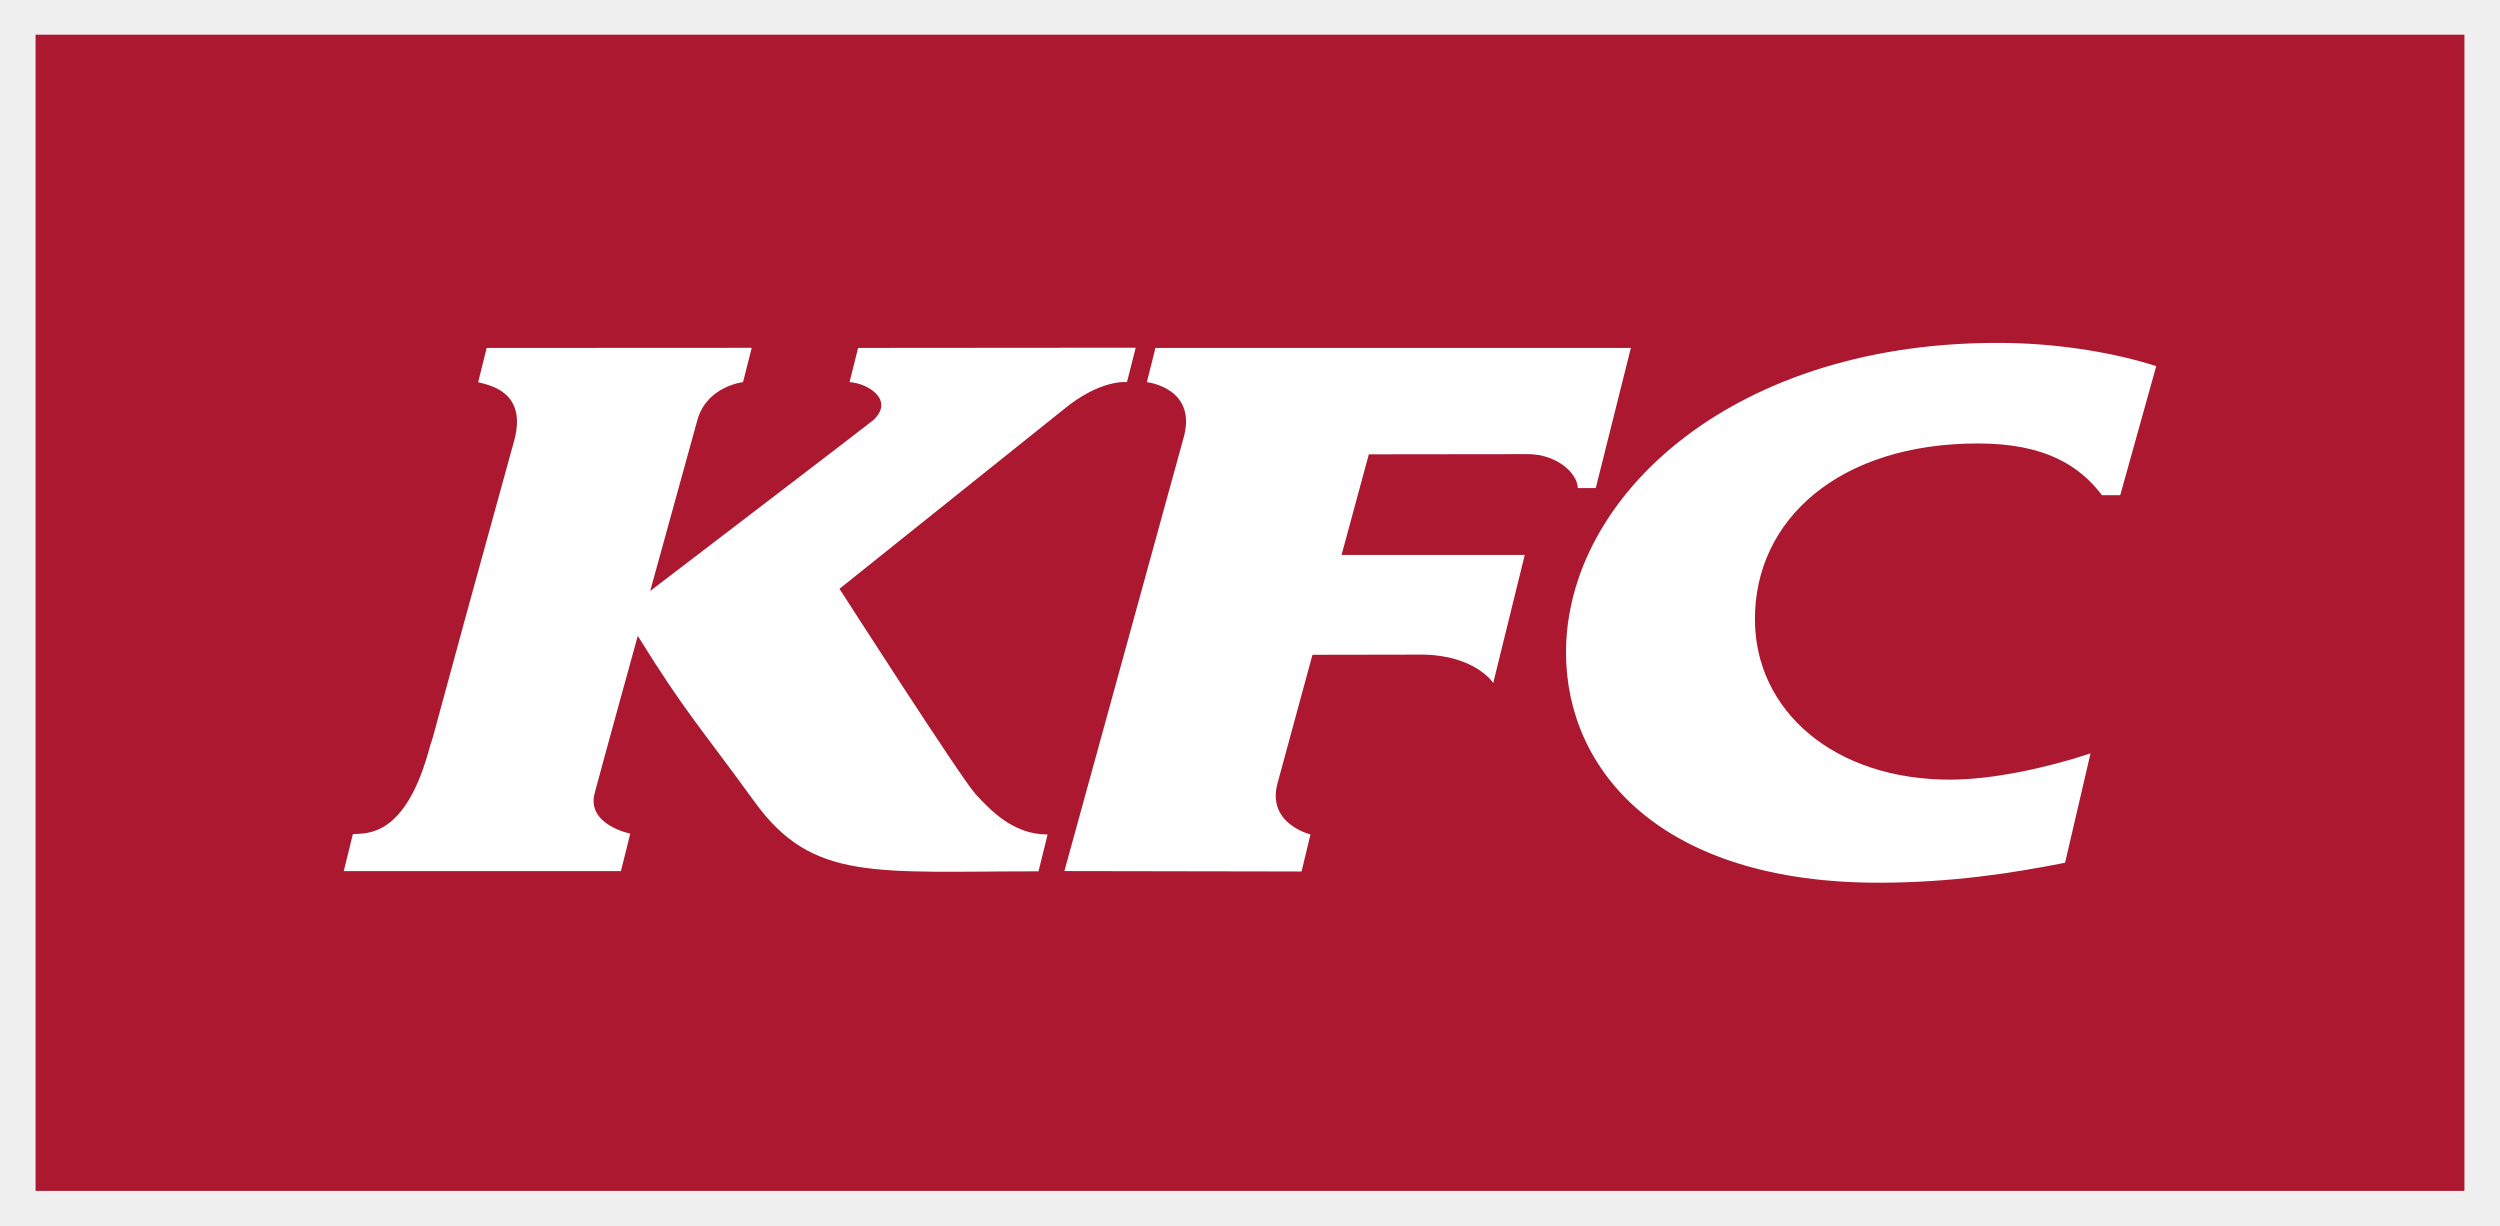
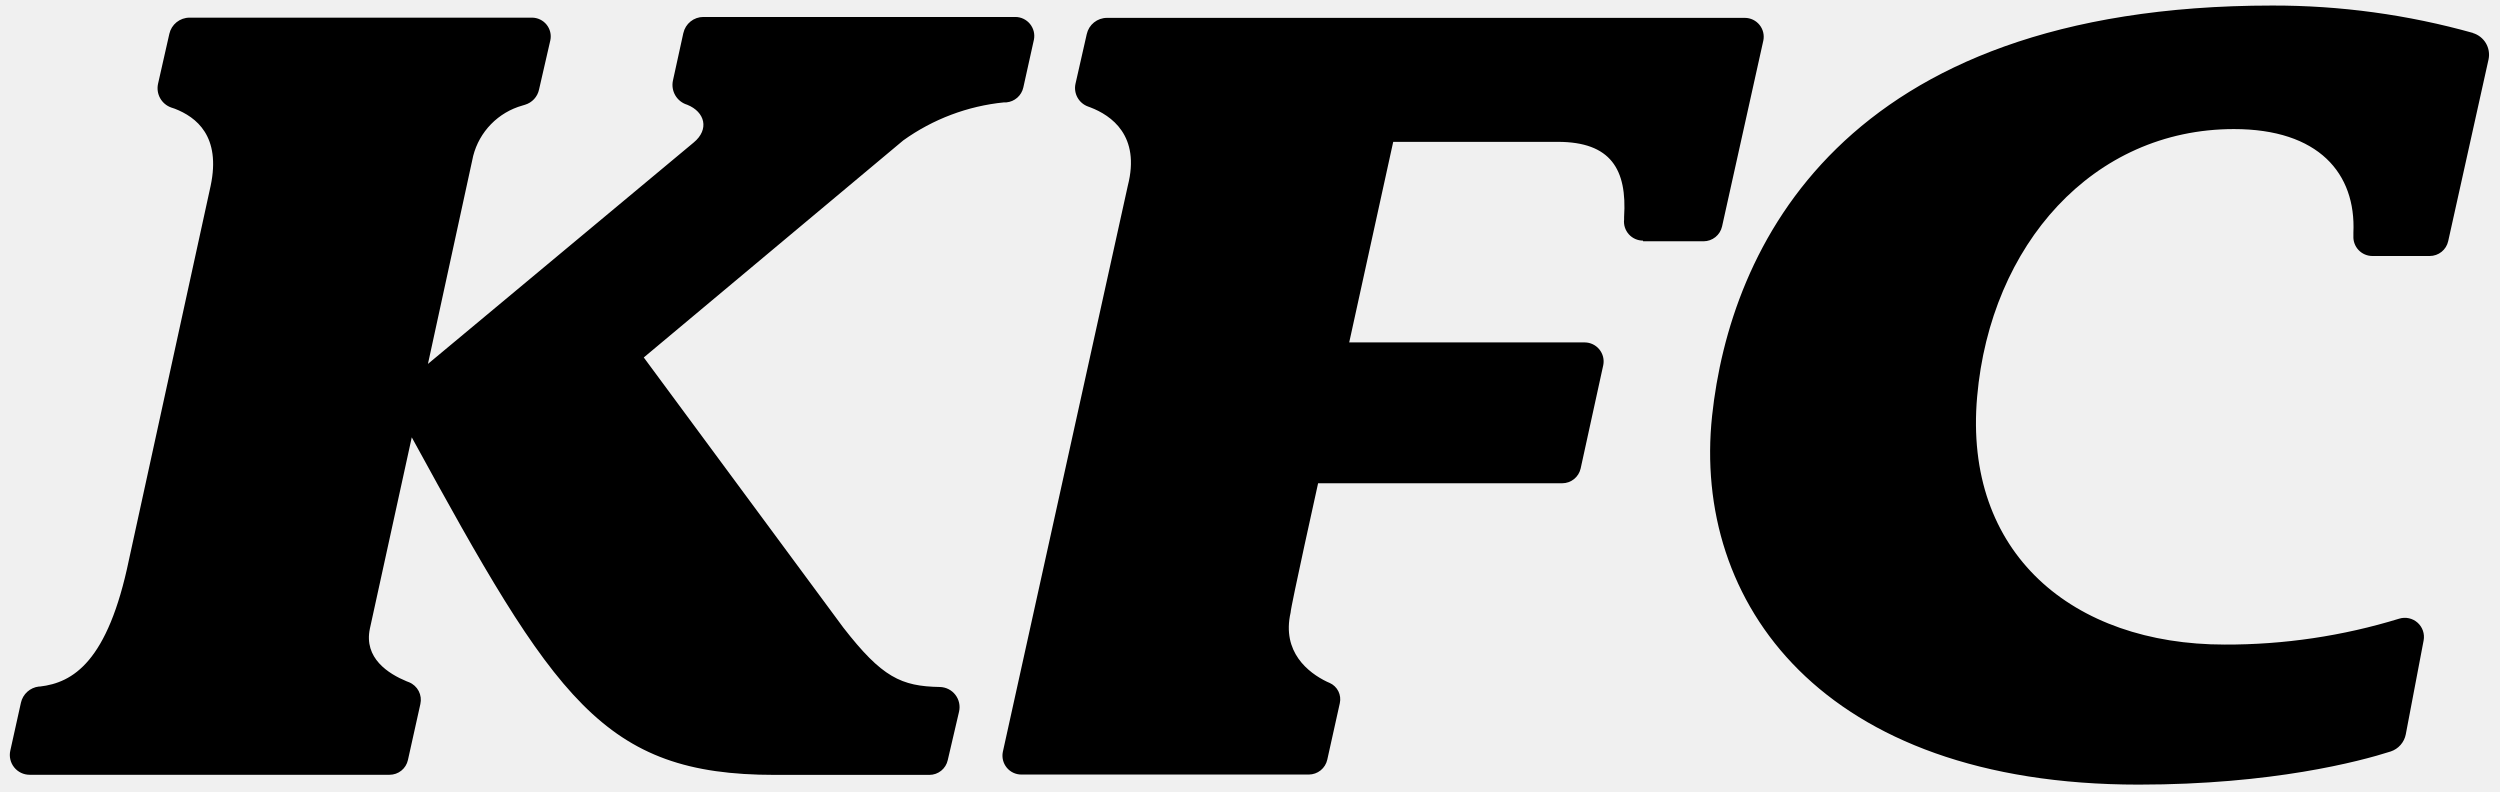
- <svg xmlns="http://www.w3.org/2000/svg" version="1.1" width="1024" height="502" viewBox="-3.334 -3.334 240.118 117.798" id="svg43626">
-   <defs id="defs43628" />
-   <path d="m 0,111.13 233.45,0 0,-111.13 L 0,0 0,111.13 z" id="path40306" style="fill:#ab182f;fill-opacity:1;fill-rule:nonzero;stroke:none" />
-   <path d="m 184.099,71.6 c 4.135,-0.013 9.321,-1.165 13.414,-2.525 l -2.446,10.514 c -5.134,1.02 -10.899,1.891 -17.67,1.919 -21.161,0.092 -30.267,-10.779 -30.297,-22.061 -0.049,-15.105 16.188,-30.18 42.339,-29.816 5.548,0.075 10.831,1.069 14.388,2.229 l -3.459,12.4 -1.754,0 c -2.163,-2.828 -5.447,-4.971 -11.929,-4.971 -13.254,0 -21.454,7.254 -21.429,16.924 0.025,8.752 7.575,15.42 18.844,15.389 m -76.464,-41.492 -0.826,3.286 c 0,0 5.015,0.549 3.476,5.549 l -11.402,41.446 22.796,0.039 0.858,-3.562 c 0,0 -4.263,-1.032 -3.155,-4.963 0.089,-0.362 3.346,-12.303 3.346,-12.303 l 10.451,-0.018 c 5.202,0.028 6.924,2.725 6.924,2.725 l 3.03,-12.307 -17.608,0 2.619,-9.668 15.296,-0.018 c 2.815,0 4.786,1.887 4.786,3.264 l 1.731,0 3.374,-13.471 -45.696,0 z m -17.288,42.882 c -1.346,-1.445 -13.08,-19.734 -13.08,-19.734 l 21.453,-17.168 c 3.612,-3.016 6.179,-2.696 6.179,-2.696 l 0.84,-3.308 -26.684,0.021 -0.82,3.286 c 1.814,0.122 4.348,1.744 2.272,3.665 -0.258,0.241 -21.434,16.411 -21.434,16.411 L 63.63,36.961 c 0.943,-3.189 4.367,-3.567 4.367,-3.567 l 0.835,-3.297 -25.476,0.013 -0.818,3.294 c 1.214,0.305 4.69,0.974 3.48,5.548 -8.501,30.736 -7.516,27.677 -8.09,29.365 -2.326,8.876 -6.069,8.425 -7.429,8.518 l -0.879,3.558 26.64,0 0.899,-3.601 c 0,0 -4.234,-0.85 -3.422,-3.894 0.8,-3.015 4.145,-15.113 4.145,-15.113 4.61,7.418 5.691,8.33 11.249,15.984 5.561,7.654 11.512,6.641 27.266,6.646 l 0.875,-3.542 c -3.362,0.016 -5.576,-2.435 -6.925,-3.877" id="path41548" style="fill:#ffffff;fill-opacity:1;fill-rule:nonzero;stroke:none" />
+ <svg xmlns="http://www.w3.org/2000/svg" width="221" height="70" viewBox="0 0 221 70" fill="none">
+   <path d="M218.6 2.92C219.08 3.062 219.489 3.38 219.747 3.809C220.004 4.239 220.091 4.749 219.99 5.24L216.42 21.32C216.338 21.691 216.132 22.023 215.835 22.262C215.539 22.5 215.17 22.63 214.79 22.63H209.71C209.483 22.629 209.259 22.582 209.051 22.492C208.843 22.402 208.655 22.271 208.499 22.106C208.343 21.942 208.222 21.748 208.143 21.535C208.064 21.323 208.029 21.096 208.04 20.87C208.04 20.66 208.04 20.58 208.04 20.57C208.28 15.33 204.97 11.41 197.48 11.41C185.02 11.41 175.96 21.63 174.78 35.06C173.55 48.93 183.24 56.98 196.66 56.98C201.889 56.997 207.091 56.225 212.09 54.69C212.368 54.605 212.663 54.592 212.946 54.654C213.23 54.715 213.493 54.849 213.711 55.042C213.928 55.235 214.091 55.48 214.186 55.755C214.28 56.03 214.302 56.324 214.25 56.61L212.67 64.92C212.602 65.267 212.442 65.589 212.209 65.854C211.975 66.12 211.675 66.318 211.34 66.43C208.59 67.31 200.87 69.36 189.05 69.36C160.98 69.36 149.59 53.22 151.35 36.75C152.92 22.09 162.62 0.5 200.86 0.49C206.87 0.478 212.853 1.296 218.64 2.92M60.41 2.92C60.499 2.517 60.723 2.156 61.045 1.898C61.367 1.64 61.767 1.499 62.18 1.5H89.76C90.007 1.501 90.251 1.557 90.474 1.663C90.697 1.77 90.893 1.924 91.05 2.115C91.206 2.306 91.319 2.529 91.38 2.768C91.44 3.008 91.447 3.258 91.4 3.5L90.46 7.74C90.381 8.088 90.195 8.401 89.927 8.637C89.66 8.872 89.325 9.017 88.97 9.05H88.76C85.547 9.37 82.474 10.528 79.85 12.41L56.91 31.6L74.55 55.48C77.97 59.88 79.66 60.67 83.09 60.73C83.354 60.737 83.613 60.802 83.849 60.921C84.085 61.04 84.291 61.21 84.452 61.419C84.614 61.627 84.728 61.87 84.784 62.127C84.841 62.385 84.839 62.653 84.78 62.91L83.78 67.2C83.698 67.569 83.493 67.898 83.198 68.135C82.904 68.371 82.538 68.5 82.16 68.5H68.49C53.28 68.5 49.07 61.83 36.4 38.66L32.7 55.56C32.14 58.19 34.34 59.56 35.95 60.23L36.16 60.31C36.528 60.461 36.831 60.738 37.014 61.091C37.197 61.445 37.249 61.852 37.16 62.24L36.06 67.19C35.978 67.559 35.773 67.888 35.478 68.125C35.184 68.361 34.818 68.49 34.44 68.49H2.62C2.358 68.49 2.099 68.432 1.862 68.318C1.626 68.205 1.418 68.04 1.254 67.835C1.089 67.631 0.973 67.392 0.914 67.137C0.854 66.881 0.853 66.616 0.91 66.36L1.85 62.12C1.933 61.746 2.131 61.407 2.416 61.15C2.701 60.894 3.059 60.733 3.44 60.69H3.53C6.45 60.35 9.53 58.51 11.4 49.48L18.62 16.43C19.55 12.03 17.35 10.35 15.45 9.61L15.15 9.51C14.73 9.366 14.377 9.072 14.16 8.685C13.942 8.298 13.875 7.844 13.97 7.41L14.97 2.99C15.061 2.585 15.286 2.223 15.61 1.963C15.933 1.704 16.335 1.561 16.75 1.56H47.03C47.276 1.561 47.52 1.616 47.742 1.723C47.964 1.829 48.16 1.984 48.315 2.175C48.47 2.367 48.581 2.59 48.639 2.83C48.697 3.069 48.7 3.319 48.65 3.56L47.65 7.92C47.583 8.234 47.432 8.524 47.214 8.76C46.995 8.996 46.718 9.168 46.41 9.26L46.18 9.33C45.129 9.625 44.173 10.192 43.41 10.973C42.646 11.754 42.101 12.722 41.83 13.78L37.83 32.17L61.32 12.6C62.73 11.44 62.32 9.89 60.75 9.26C60.307 9.127 59.931 8.831 59.697 8.433C59.464 8.034 59.39 7.561 59.49 7.11L60.41 2.91M145.24 21.27C145.003 21.27 144.769 21.22 144.553 21.123C144.337 21.027 144.144 20.886 143.986 20.709C143.828 20.532 143.71 20.325 143.638 20.099C143.566 19.873 143.543 19.635 143.57 19.4C143.57 19.23 143.57 19.18 143.57 19.18C143.84 14.99 142.41 12.54 137.71 12.54H123.16L119.27 30.27H140.09C140.337 30.271 140.581 30.327 140.804 30.433C141.027 30.54 141.223 30.694 141.38 30.885C141.536 31.076 141.649 31.299 141.71 31.538C141.77 31.778 141.777 32.028 141.73 32.27L139.73 41.41C139.648 41.781 139.442 42.114 139.145 42.352C138.849 42.59 138.48 42.72 138.1 42.72H116.52C116.52 42.72 114.09 53.68 114.09 54.15C113.29 57.66 115.68 59.48 117.29 60.26L117.54 60.37C117.874 60.518 118.146 60.778 118.31 61.104C118.474 61.43 118.52 61.804 118.44 62.16L117.33 67.16C117.246 67.53 117.04 67.862 116.744 68.1C116.448 68.337 116.08 68.468 115.7 68.47H90.28C90.033 68.469 89.79 68.413 89.567 68.307C89.345 68.201 89.148 68.046 88.993 67.855C88.837 67.664 88.725 67.44 88.666 67.201C88.607 66.962 88.601 66.712 88.65 66.47L99.7 16.41C100.83 11.99 98.24 10.2 96.38 9.49L96.19 9.42C95.793 9.279 95.46 8.998 95.254 8.63C95.048 8.263 94.983 7.832 95.07 7.42L96.07 3.01C96.161 2.605 96.386 2.243 96.71 1.983C97.033 1.724 97.435 1.581 97.85 1.58H154.25C154.497 1.581 154.74 1.637 154.963 1.743C155.185 1.849 155.382 2.004 155.537 2.195C155.693 2.386 155.805 2.61 155.864 2.849C155.923 3.089 155.929 3.338 155.88 3.58L152.23 20.02C152.146 20.39 151.94 20.722 151.644 20.959C151.348 21.197 150.98 21.328 150.6 21.33H145.25" fill="black" />
</svg>
